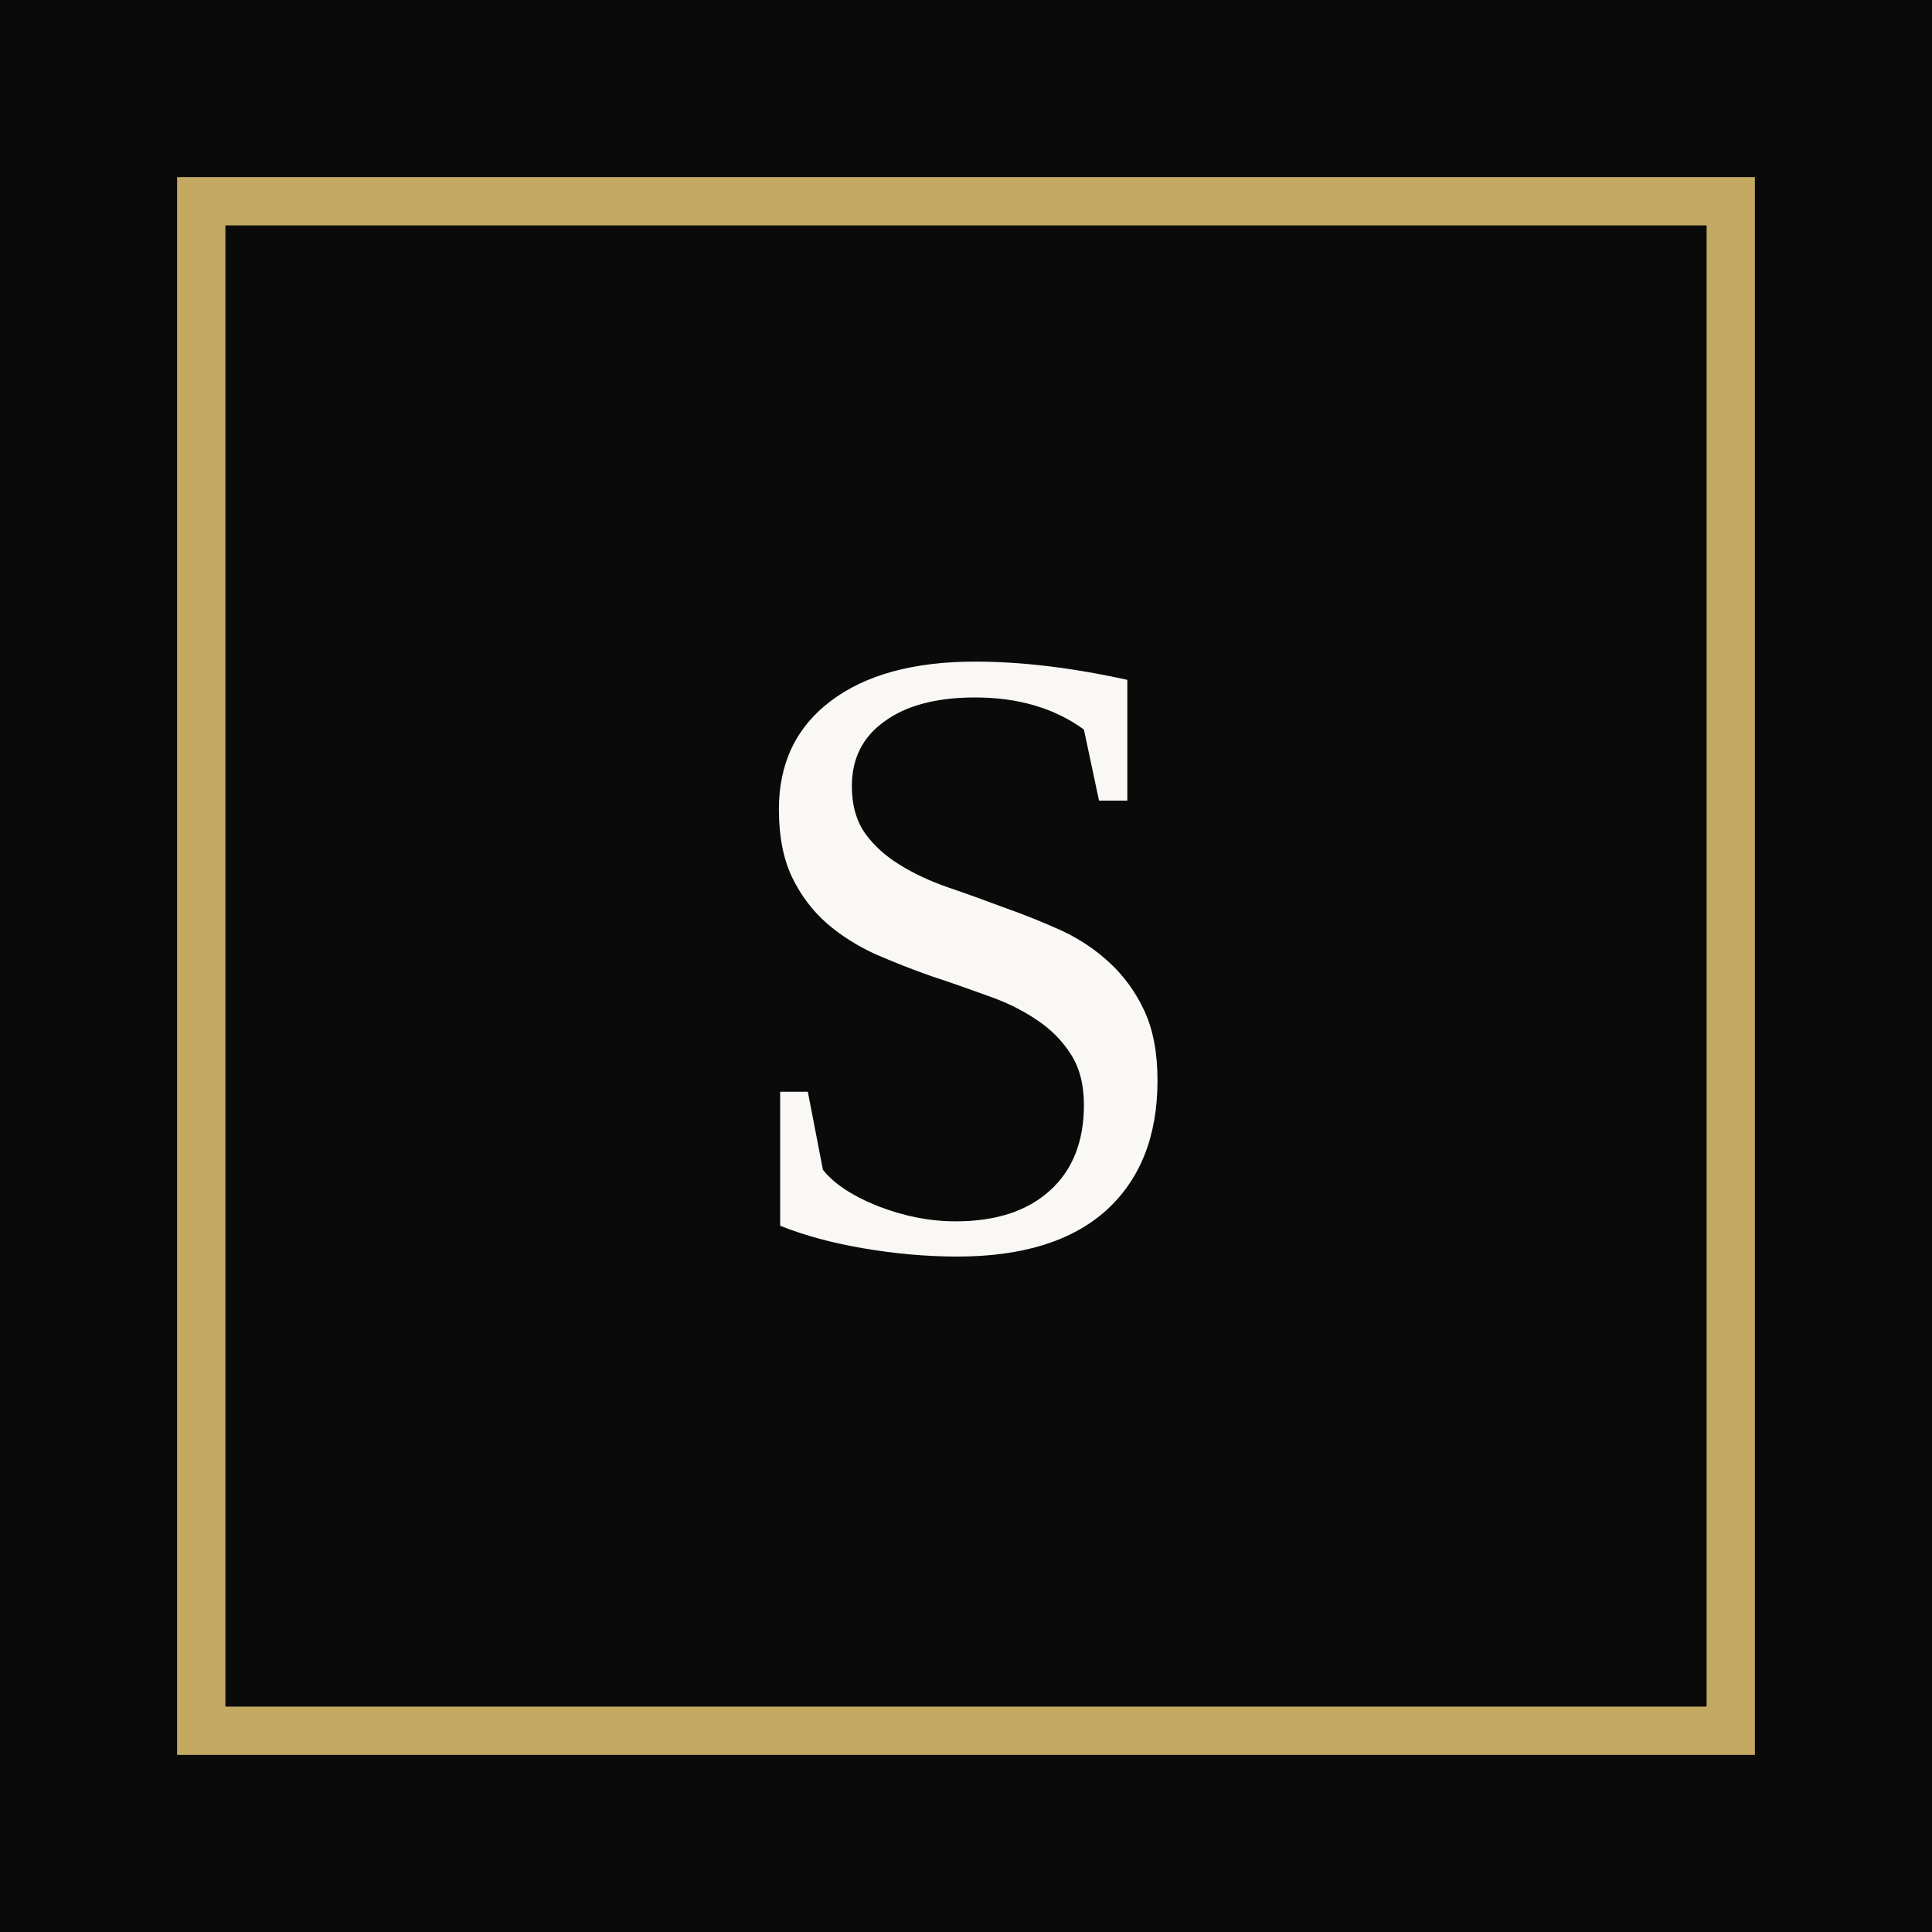
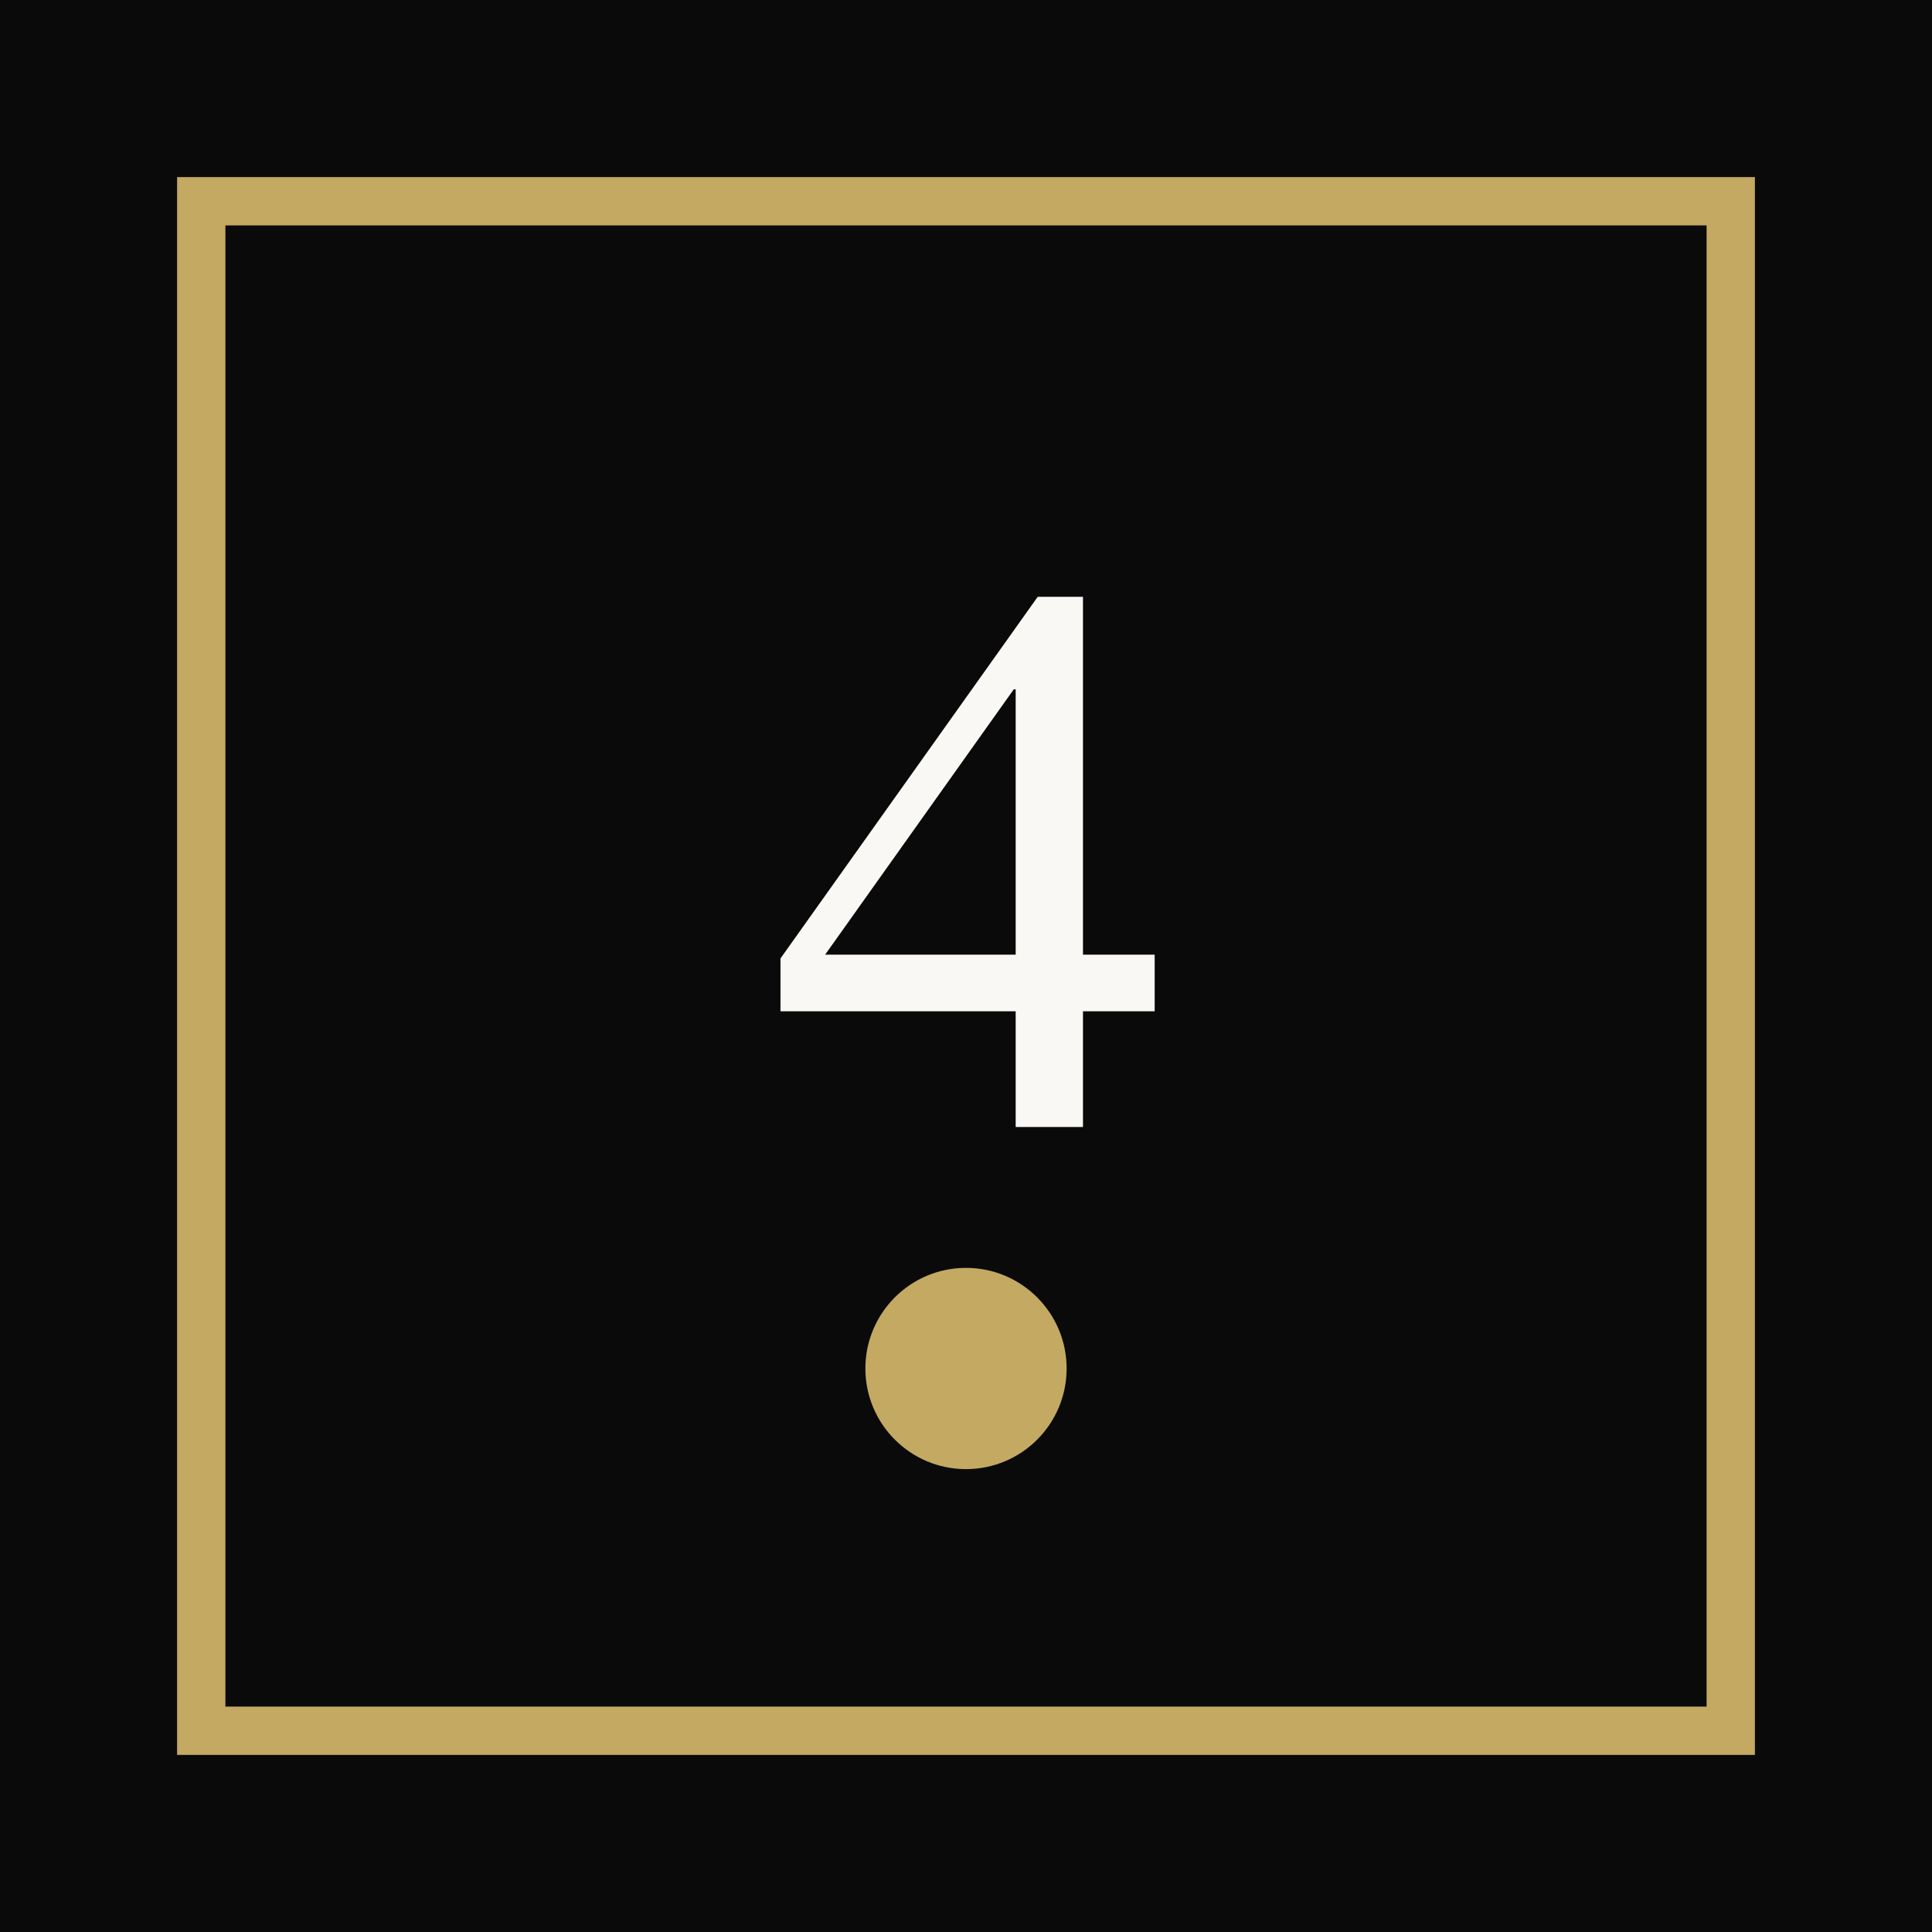
<svg xmlns="http://www.w3.org/2000/svg" viewBox="0 0 48 48" fill="none">
  <rect width="48" height="48" fill="#0A0A0A" />
  <rect x="5" y="5" width="38" height="38" stroke="#C4A962" stroke-width="1.2" />
-   <text x="24" y="31" text-anchor="middle" font-family="Georgia, 'Times New Roman', serif" font-size="22" fill="#FAF8F5">S</text>
+   <text x="24" y="28" text-anchor="middle" font-family="Georgia, 'Times New Roman', serif" font-size="20" fill="#FAF8F5">4</text>
+   <circle cx="24" cy="34" r="2.5" fill="#C4A962" />
</svg>
